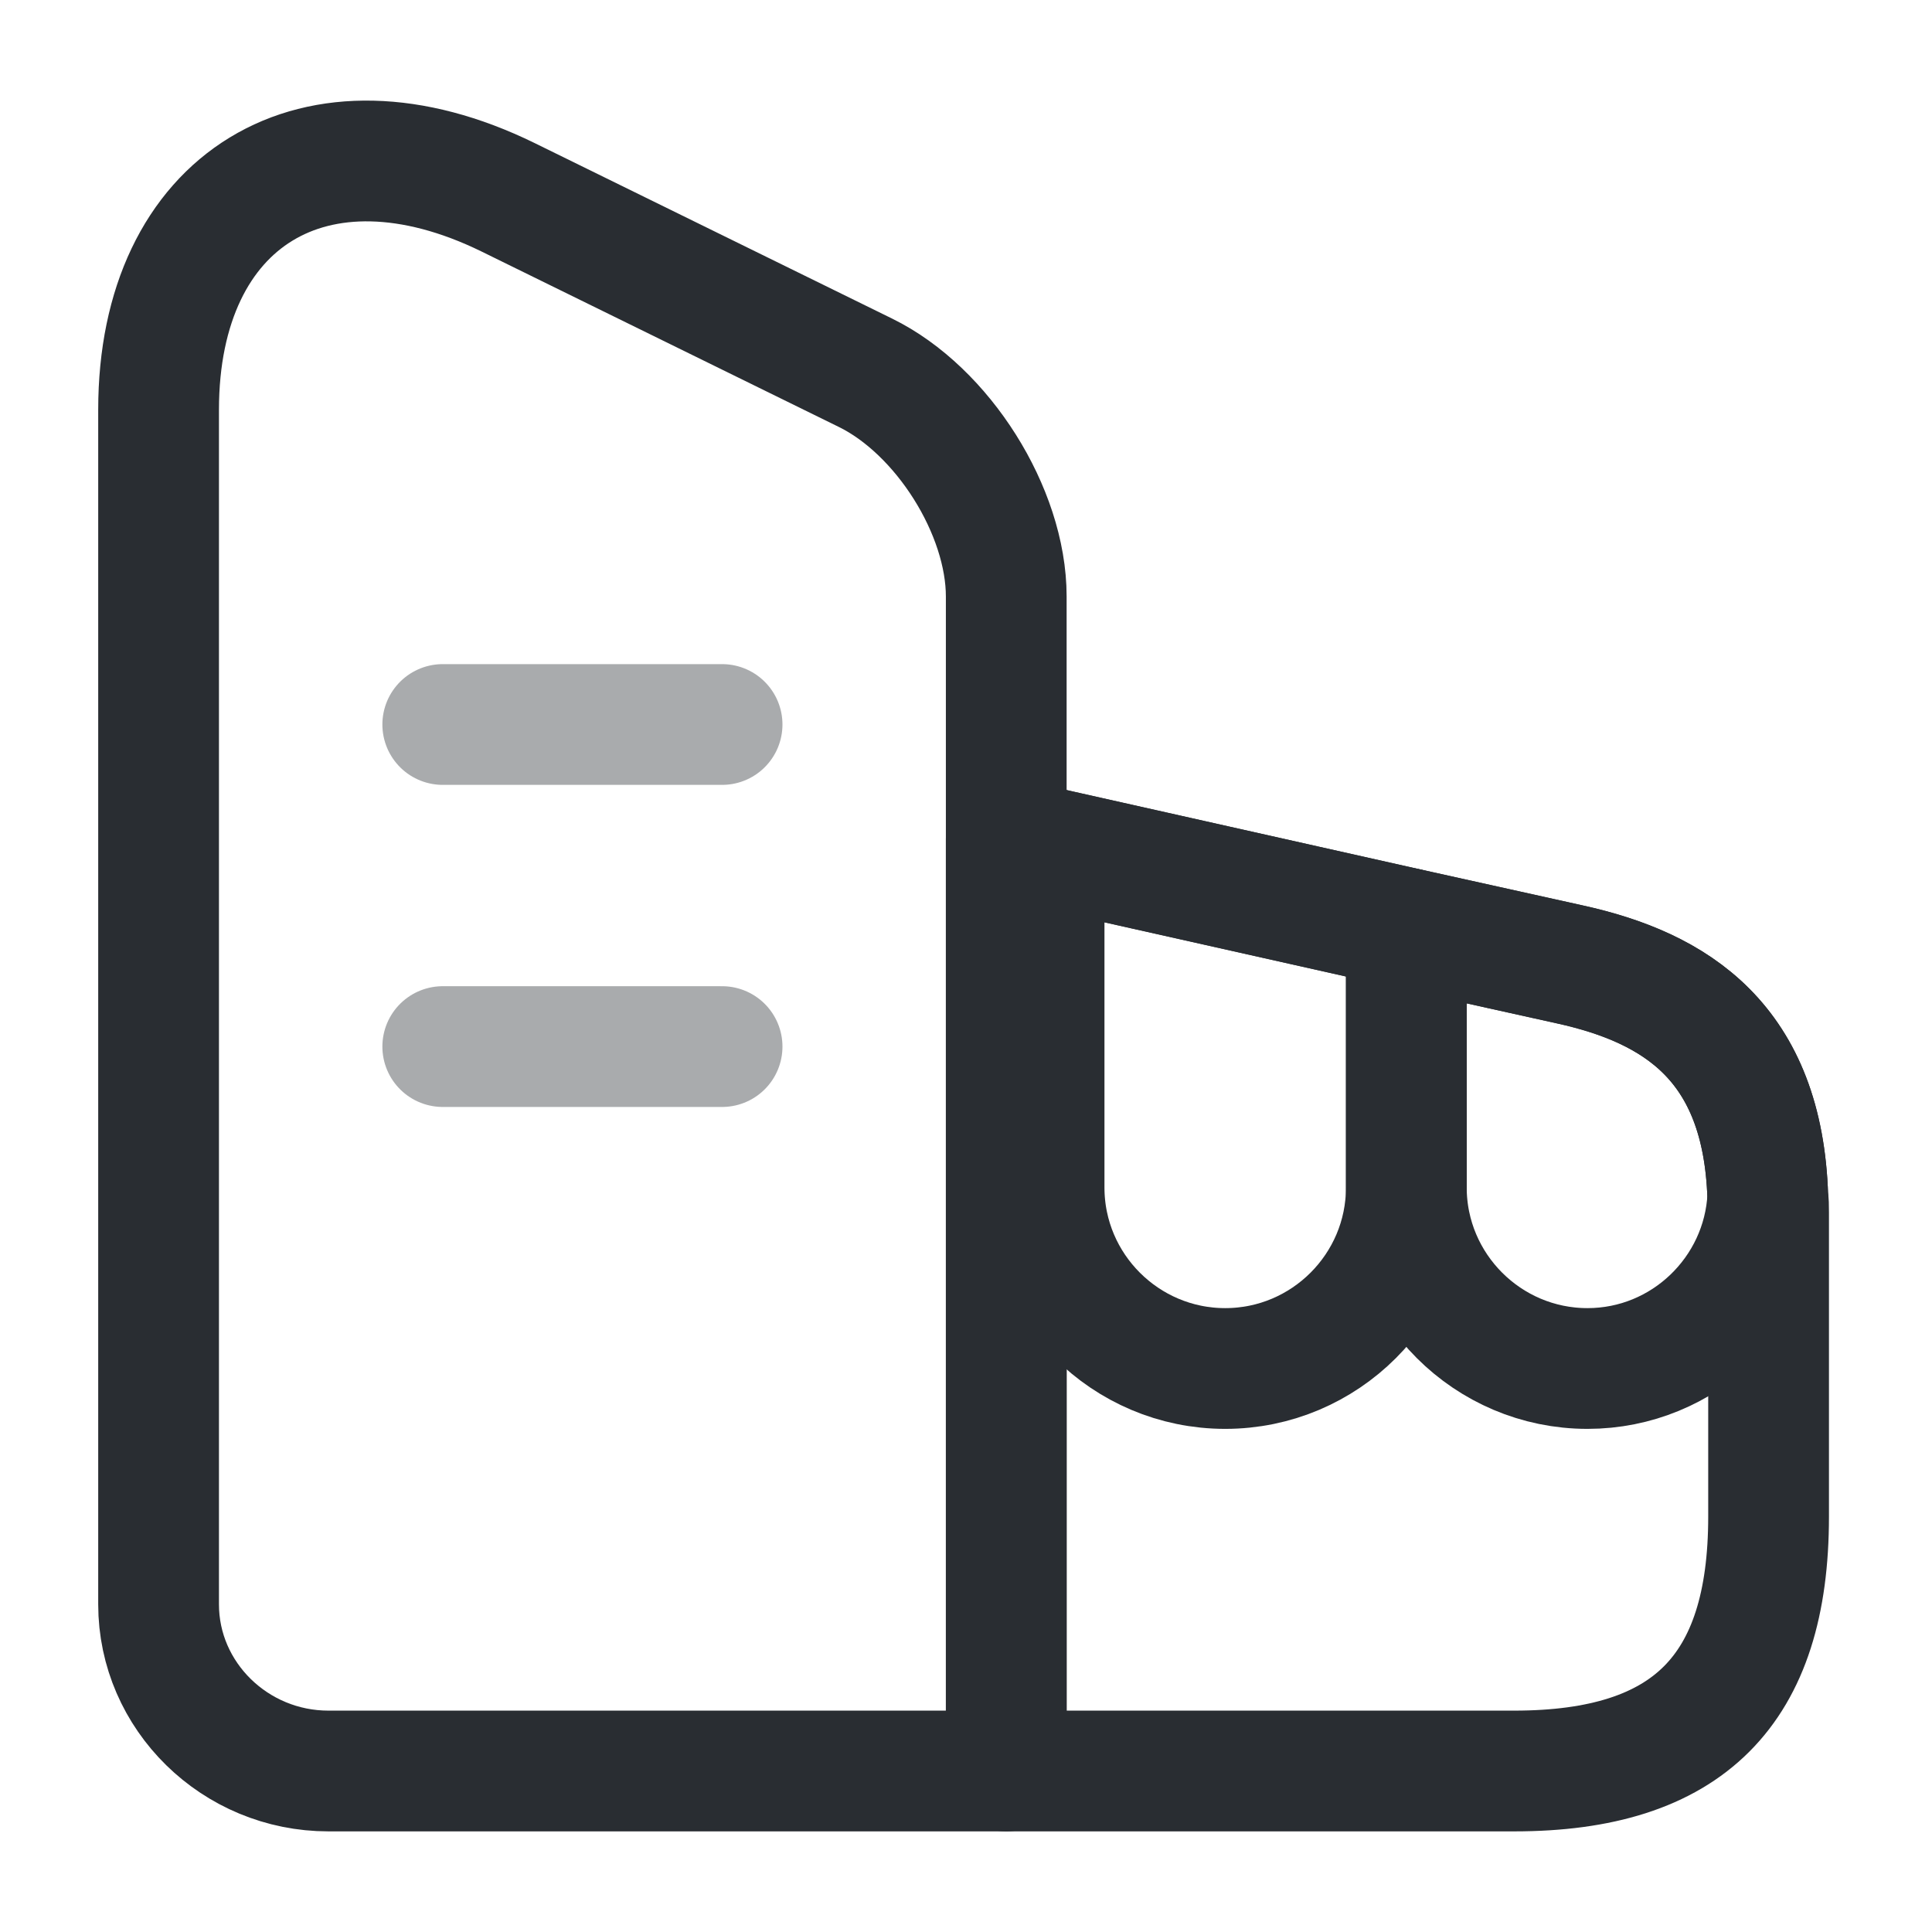
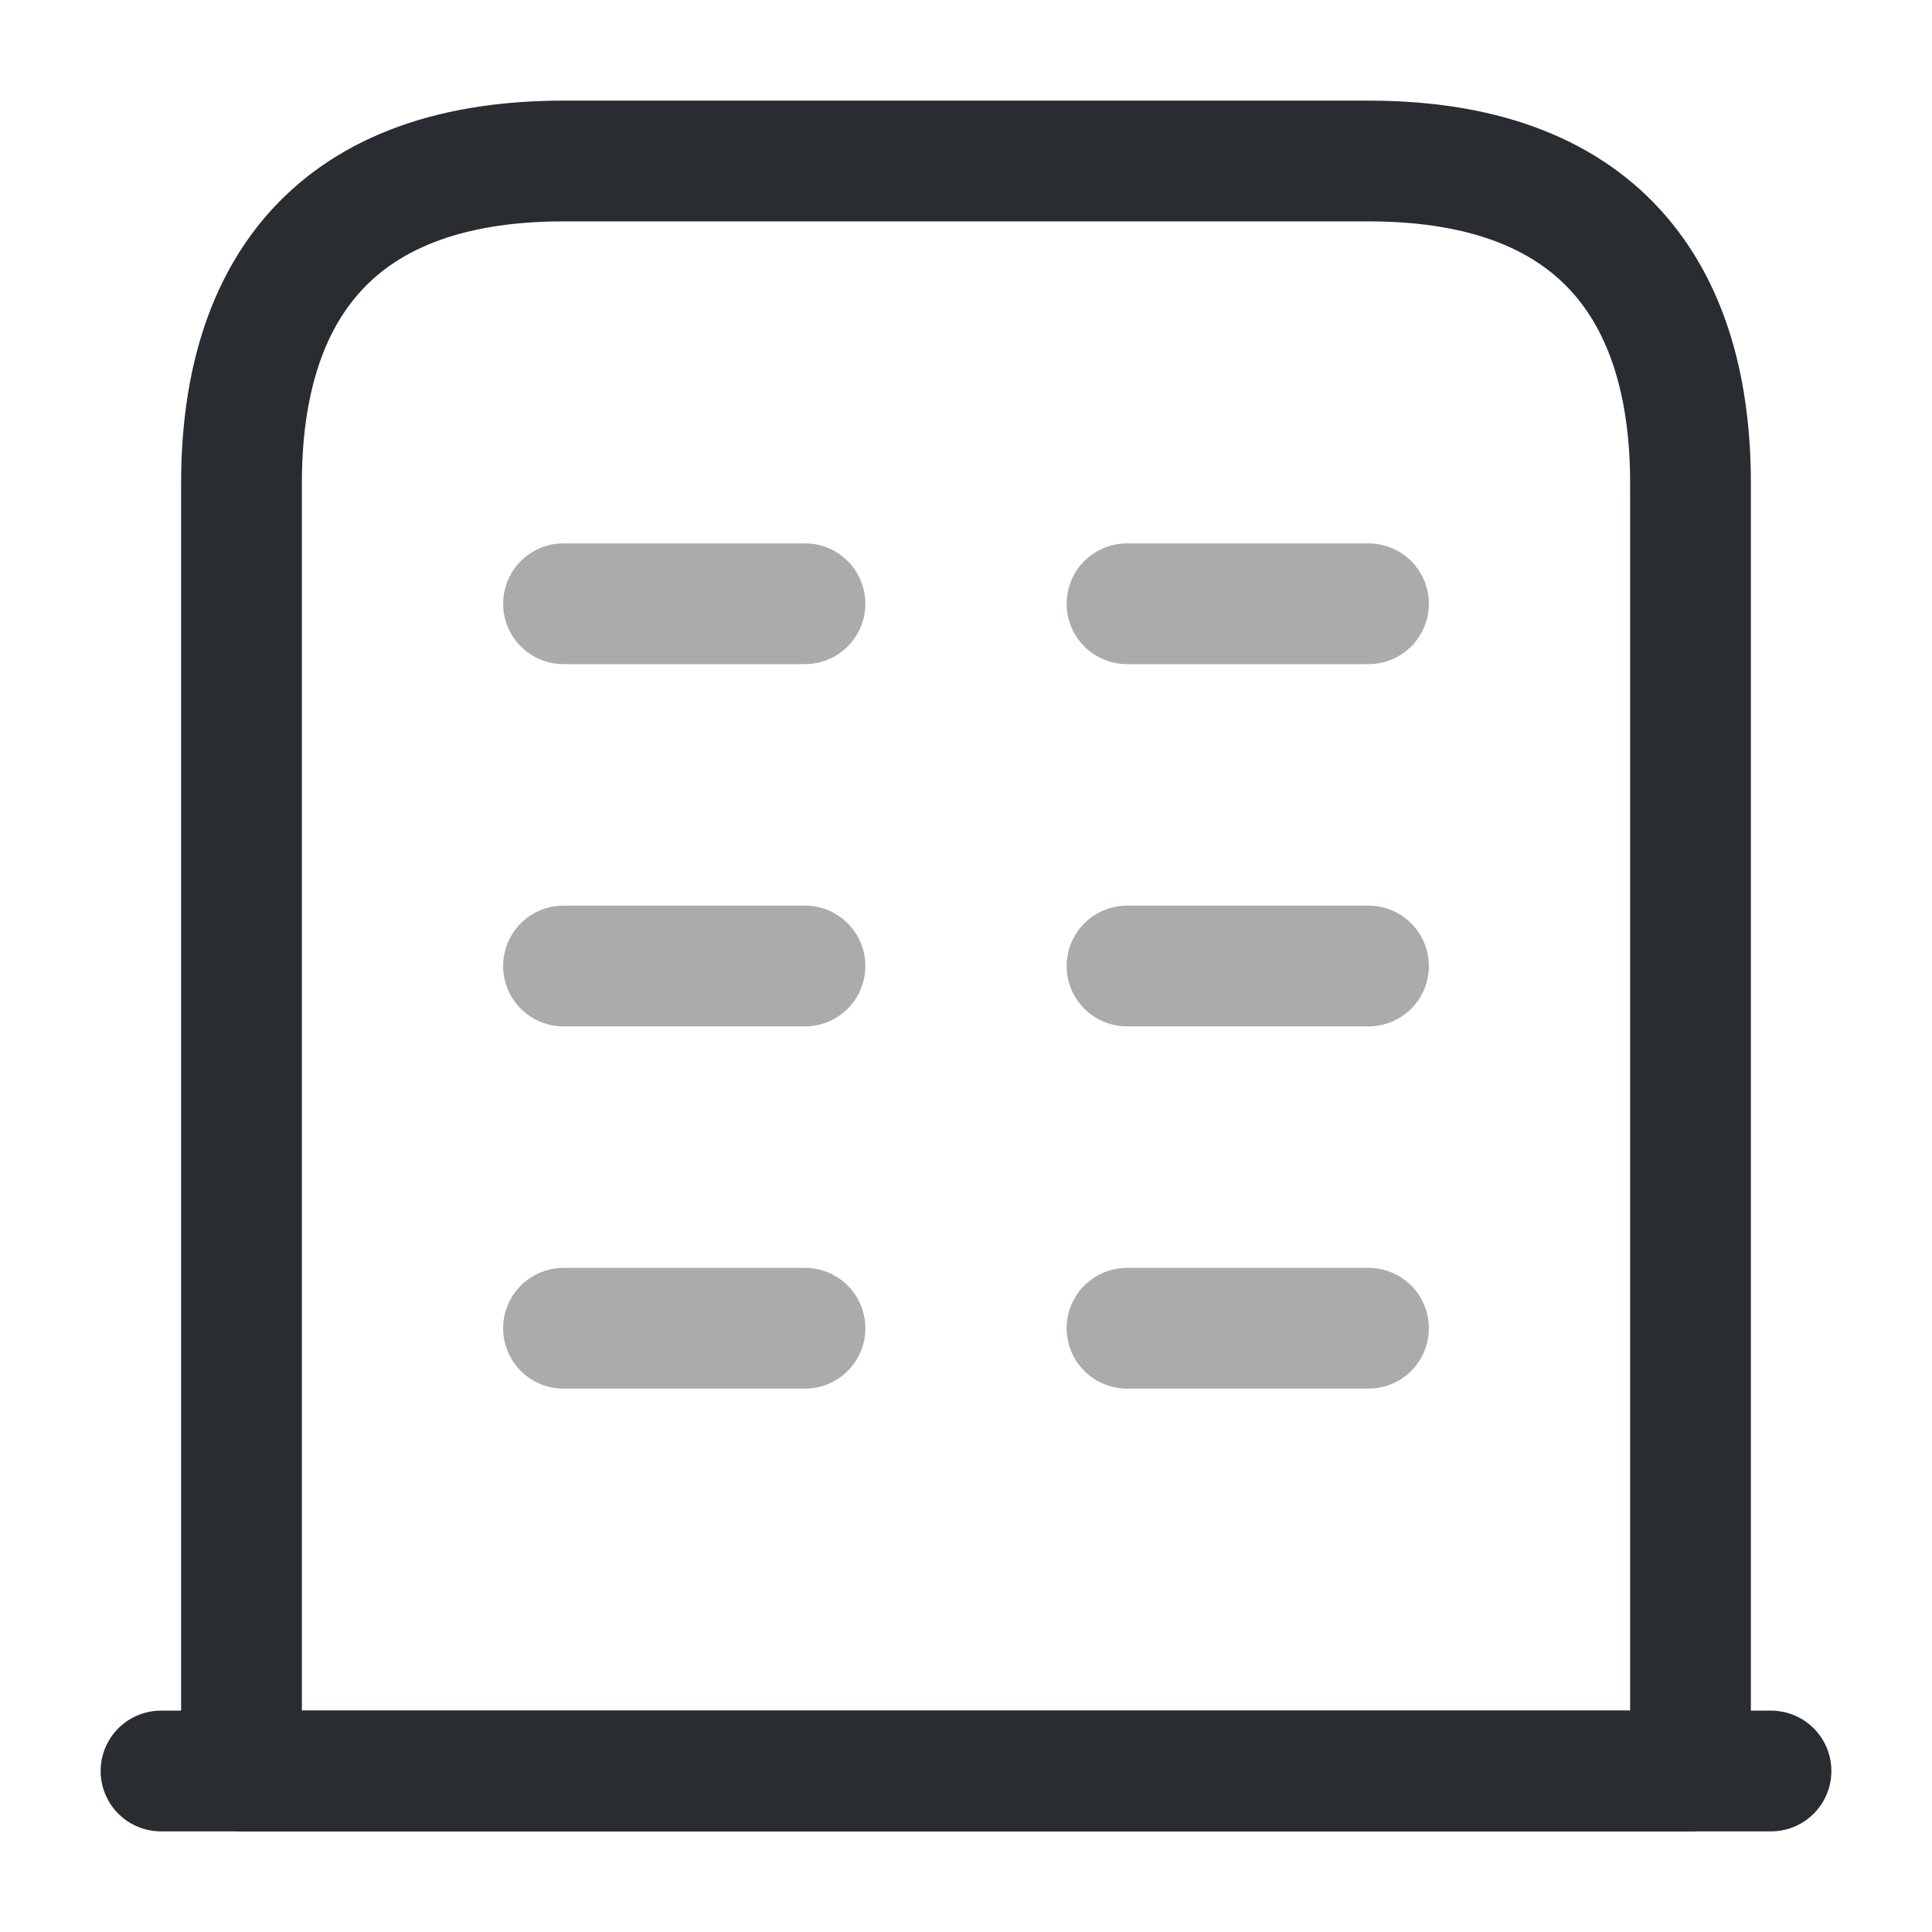
<svg xmlns="http://www.w3.org/2000/svg" width="24" height="24" viewBox="0 0 24 24" fill="none">
-   <path d="M12.5 22H4.08C2.92 22 1.97 21.07 1.97 19.93V5.09C1.97 2.47 3.92 1.28 6.31 2.45L10.75 4.63C11.71 5.1 12.5 6.35 12.5 7.41V22Z" stroke="#292D32" stroke-width="1.5" stroke-linecap="round" stroke-linejoin="round" />
-   <path d="M21.97 15.06V18.84C21.97 21 20.97 22 18.81 22H12.5V10.42L12.97 10.52L17.47 11.53L19.5 11.98C20.82 12.27 21.9 12.95 21.96 14.87C21.97 14.93 21.97 14.99 21.97 15.06Z" stroke="#292D32" stroke-width="1.5" stroke-linecap="round" stroke-linejoin="round" />
-   <path opacity="0.4" d="M5.5 9H8.97" stroke="#292D32" stroke-width="1.5" stroke-linecap="round" stroke-linejoin="round" />
-   <path opacity="0.4" d="M5.5 13.001H8.97" stroke="#292D32" stroke-width="1.5" stroke-linecap="round" stroke-linejoin="round" />
-   <path d="M17.47 11.53V14.751C17.47 15.991 16.46 17 15.22 17C13.98 17 12.97 15.991 12.97 14.751V10.521L17.47 11.53Z" stroke="#292D32" stroke-width="1.5" stroke-linecap="round" stroke-linejoin="round" />
-   <path d="M21.96 14.87C21.9 16.05 20.92 17 19.72 17C18.48 17 17.47 15.99 17.47 14.75V11.53L19.5 11.98C20.82 12.27 21.9 12.95 21.96 14.87Z" stroke="#292D32" stroke-width="1.5" stroke-linecap="round" stroke-linejoin="round" />
+   <path d="M2 22H22" stroke="#292D32" stroke-width="1.5" stroke-miterlimit="10" stroke-linecap="round" stroke-linejoin="round" />
+   <path d="M17 2H7C4 2 3 3.79 3 6V22H21V6C21 3.79 20 2 17 2Z" stroke="#292D32" stroke-width="1.5" stroke-miterlimit="10" stroke-linecap="round" stroke-linejoin="round" />
+   <path opacity="0.4" d="M7 16.5H10" stroke="#292D32" stroke-width="1.5" stroke-miterlimit="10" stroke-linecap="round" stroke-linejoin="round" />
+   <path opacity="0.4" d="M14 16.5H17" stroke="#292D32" stroke-width="1.5" stroke-miterlimit="10" stroke-linecap="round" stroke-linejoin="round" />
+   <path opacity="0.4" d="M7 12H10" stroke="#292D32" stroke-width="1.5" stroke-miterlimit="10" stroke-linecap="round" stroke-linejoin="round" />
+   <path opacity="0.4" d="M14 12H17" stroke="#292D32" stroke-width="1.5" stroke-miterlimit="10" stroke-linecap="round" stroke-linejoin="round" />
+   <path opacity="0.4" d="M7 7.5H10" stroke="#292D32" stroke-width="1.5" stroke-miterlimit="10" stroke-linecap="round" stroke-linejoin="round" />
+   <path opacity="0.4" d="M14 7.5H17" stroke="#292D32" stroke-width="1.5" stroke-miterlimit="10" stroke-linecap="round" stroke-linejoin="round" />
</svg>
